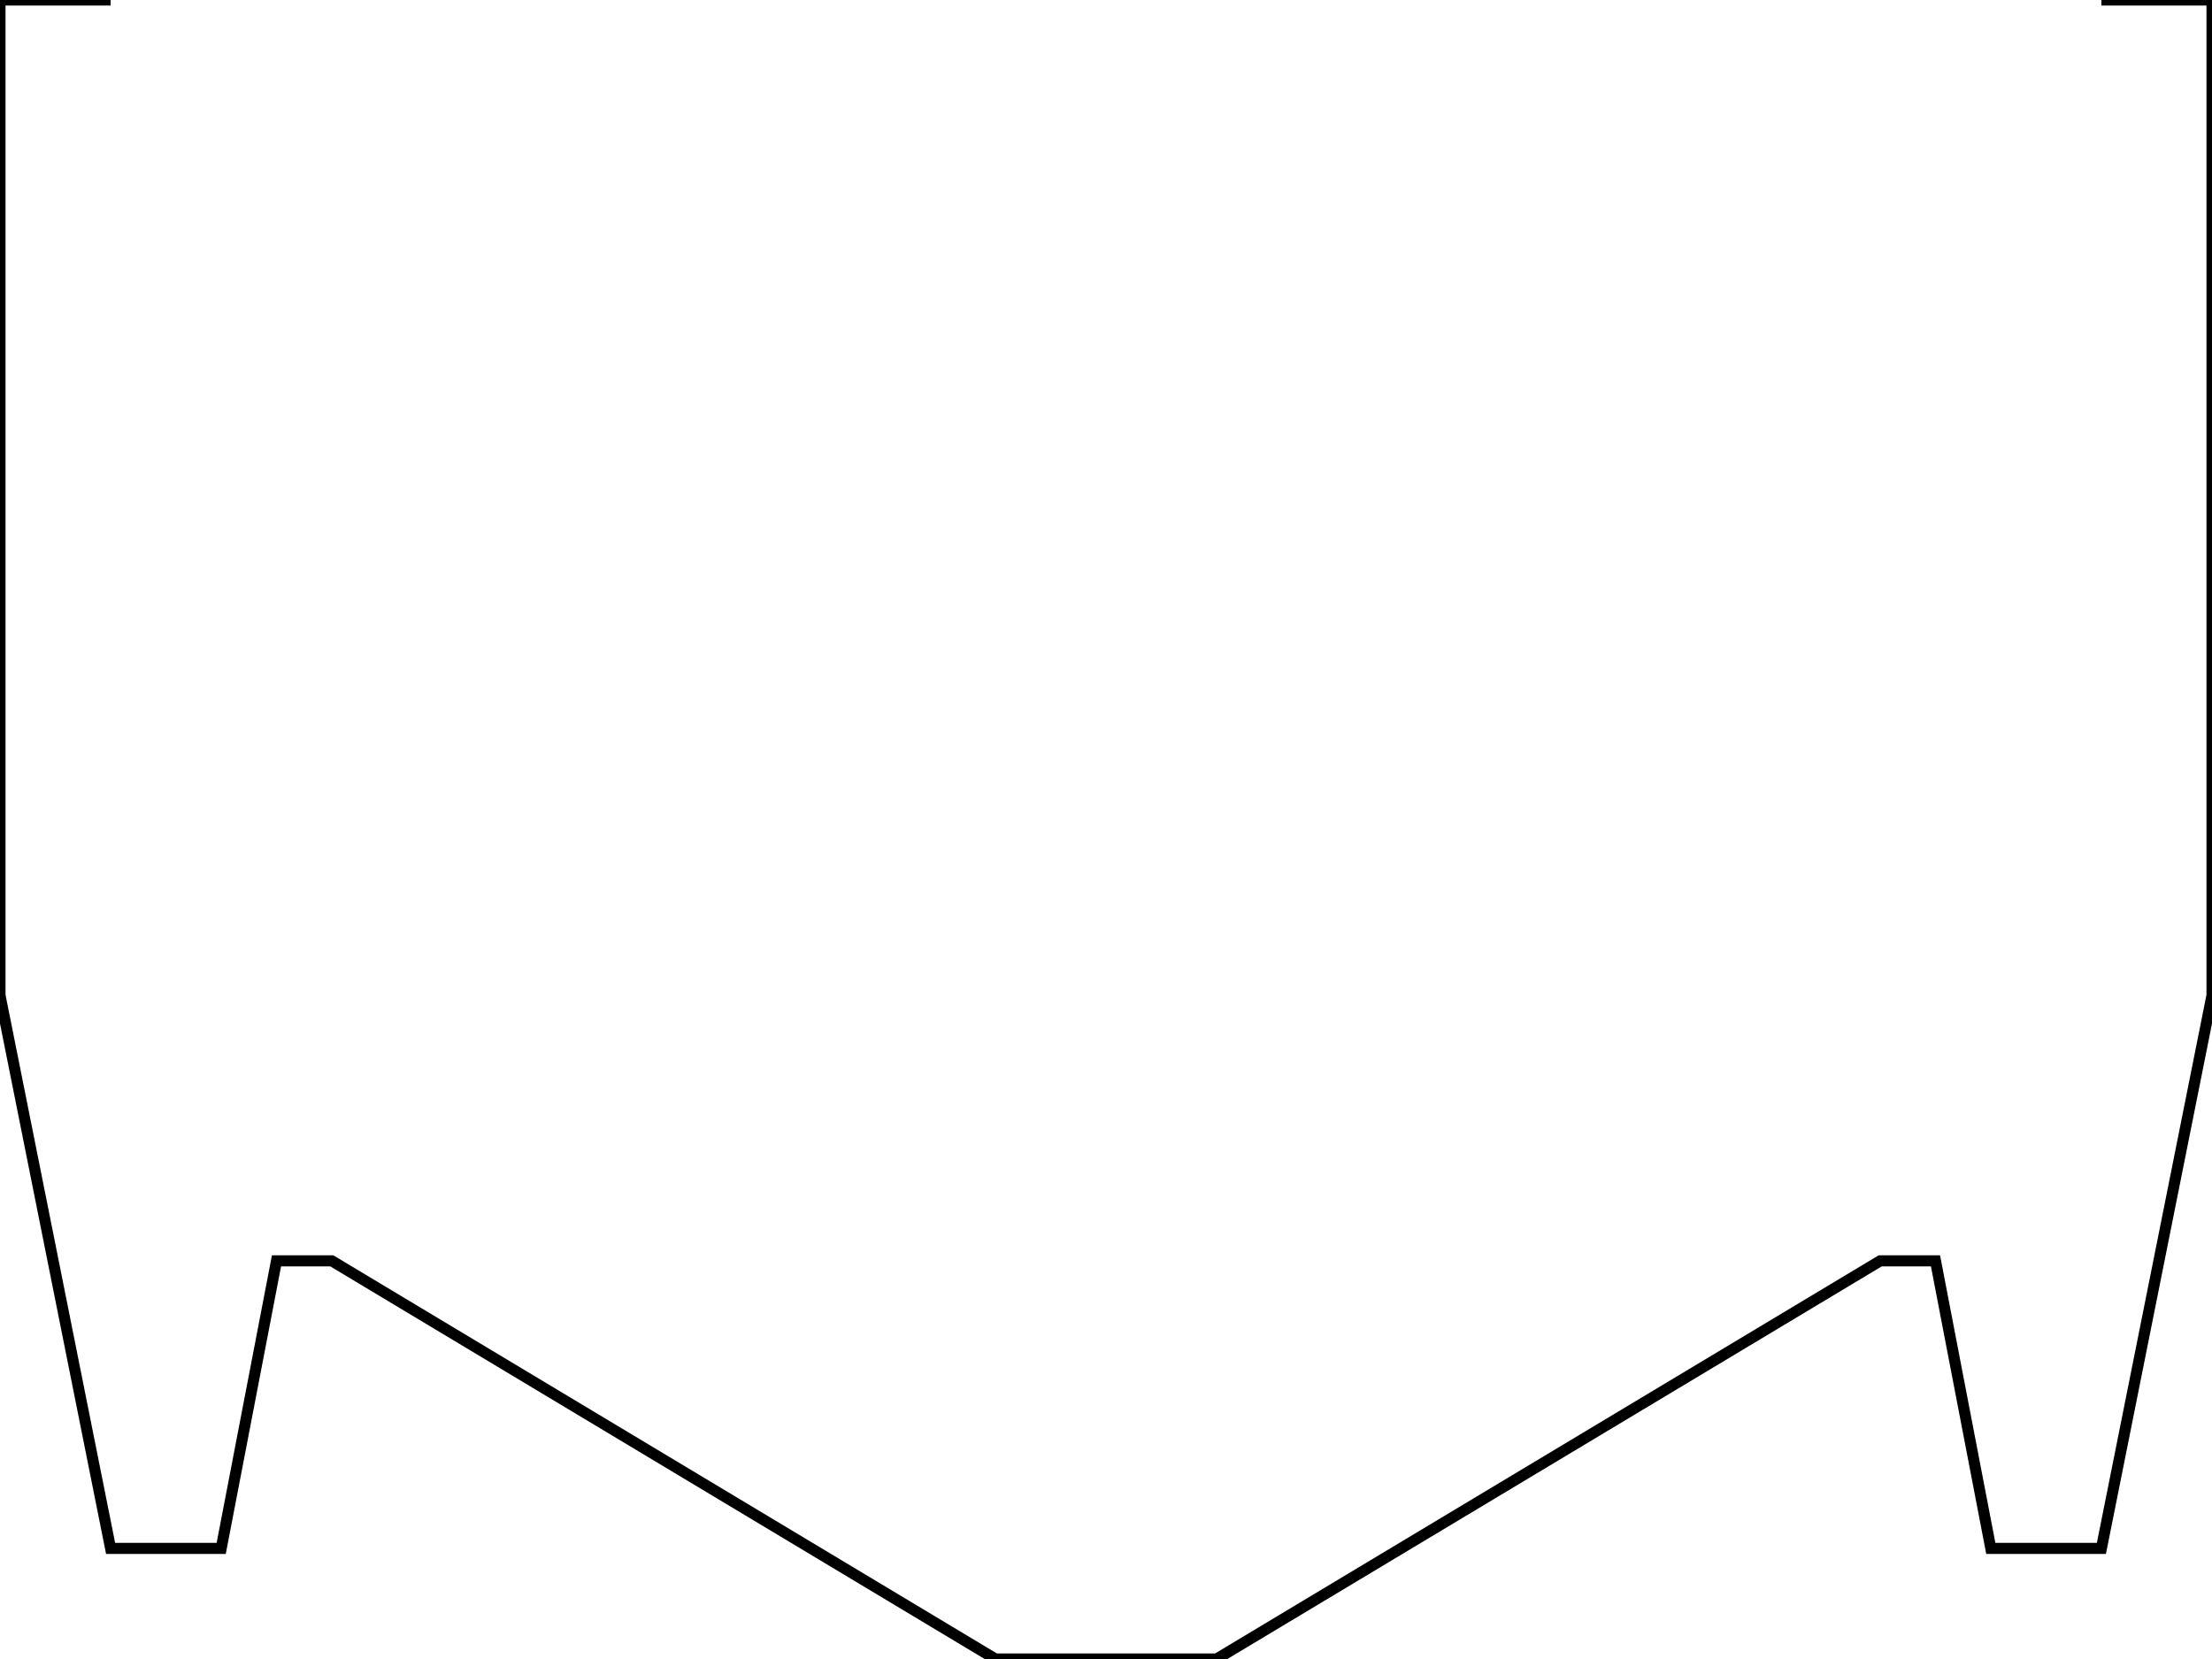
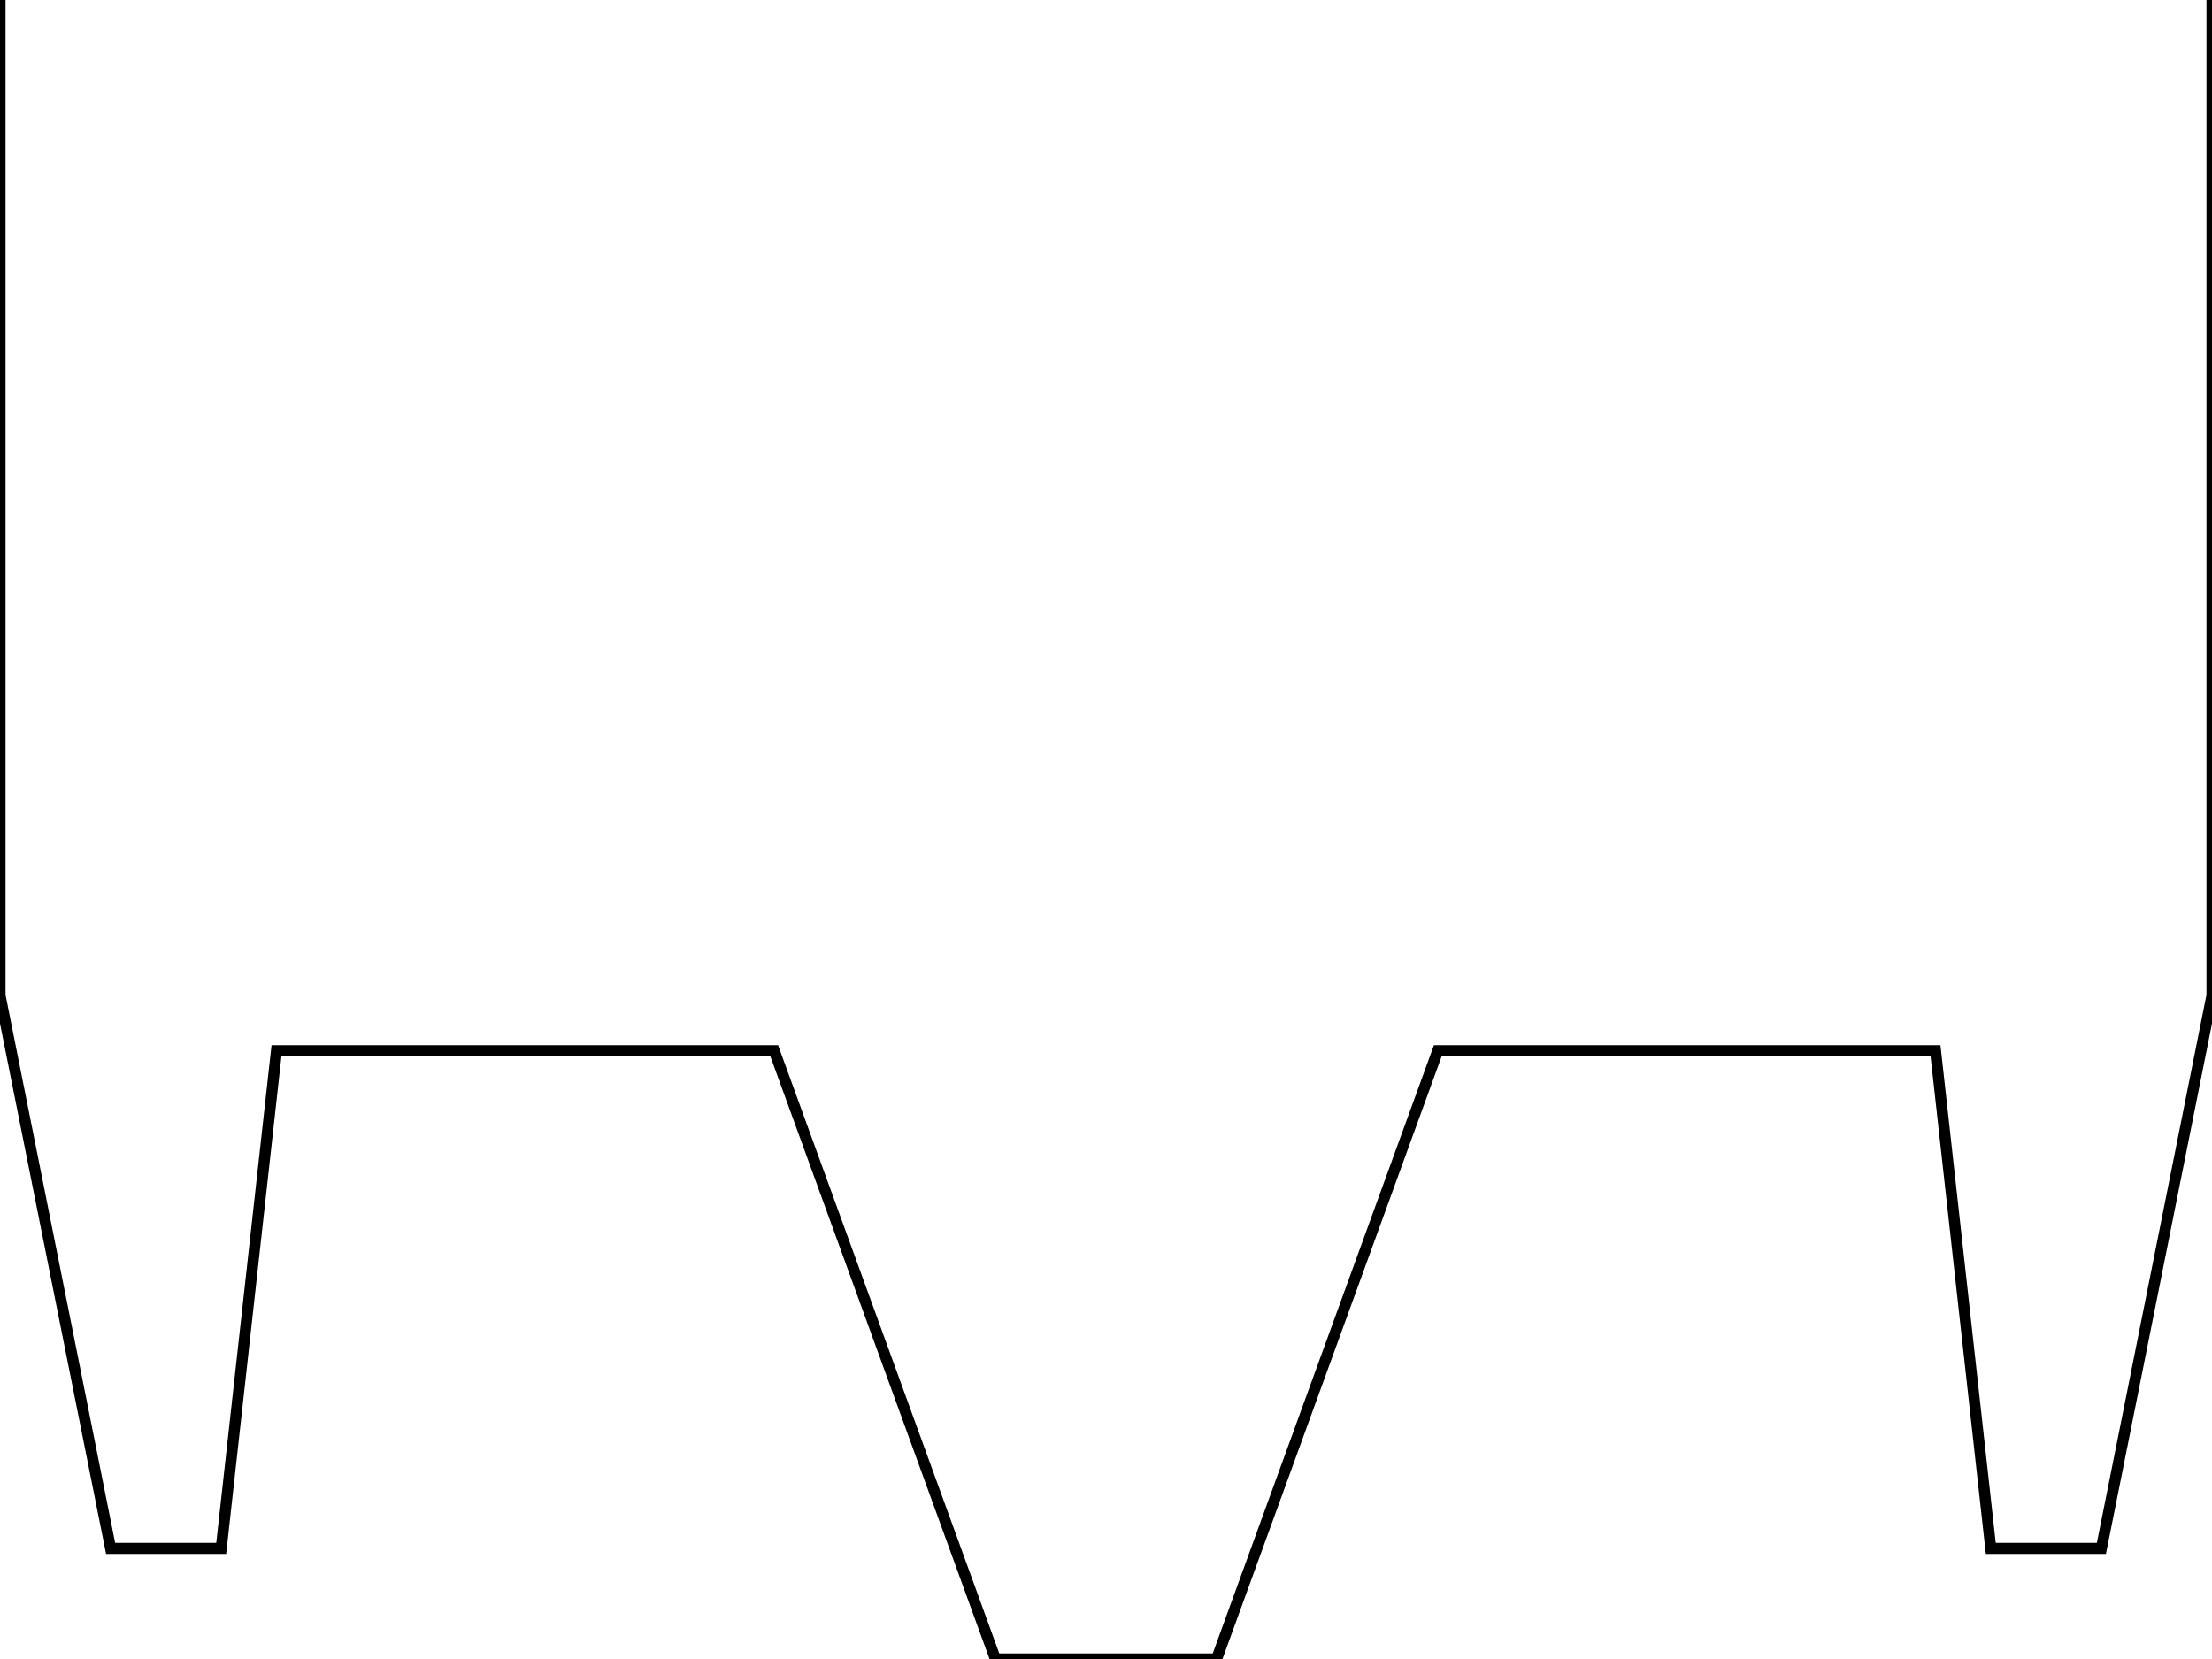
<svg xmlns="http://www.w3.org/2000/svg" xmlns:ns1="https://librecad.org" width="200mm" height="150mm" viewBox="0 0 200 150">
  <g ns1:layername="0" ns1:is_locked="false" ns1:is_construction="false" fill="none" stroke="black" stroke-width="1">
-     <path d="M10,0 L0,0 L0,90 L10,140 L20,140 L25,114 L30,114 L90,150 L100,150 L110,150 L170,114 L175,114 L180,140 L190,140 L200,90 L200,0 L190,0 " />
+     <path d="M0,0 L0,90 L10,140 L20,140 L25,95 L70,95 L90,150 L100,150 L110,150 L130,95 L175,95 L180,140 L190,140 L200,90 L200,0 " />
  </g>
</svg>
